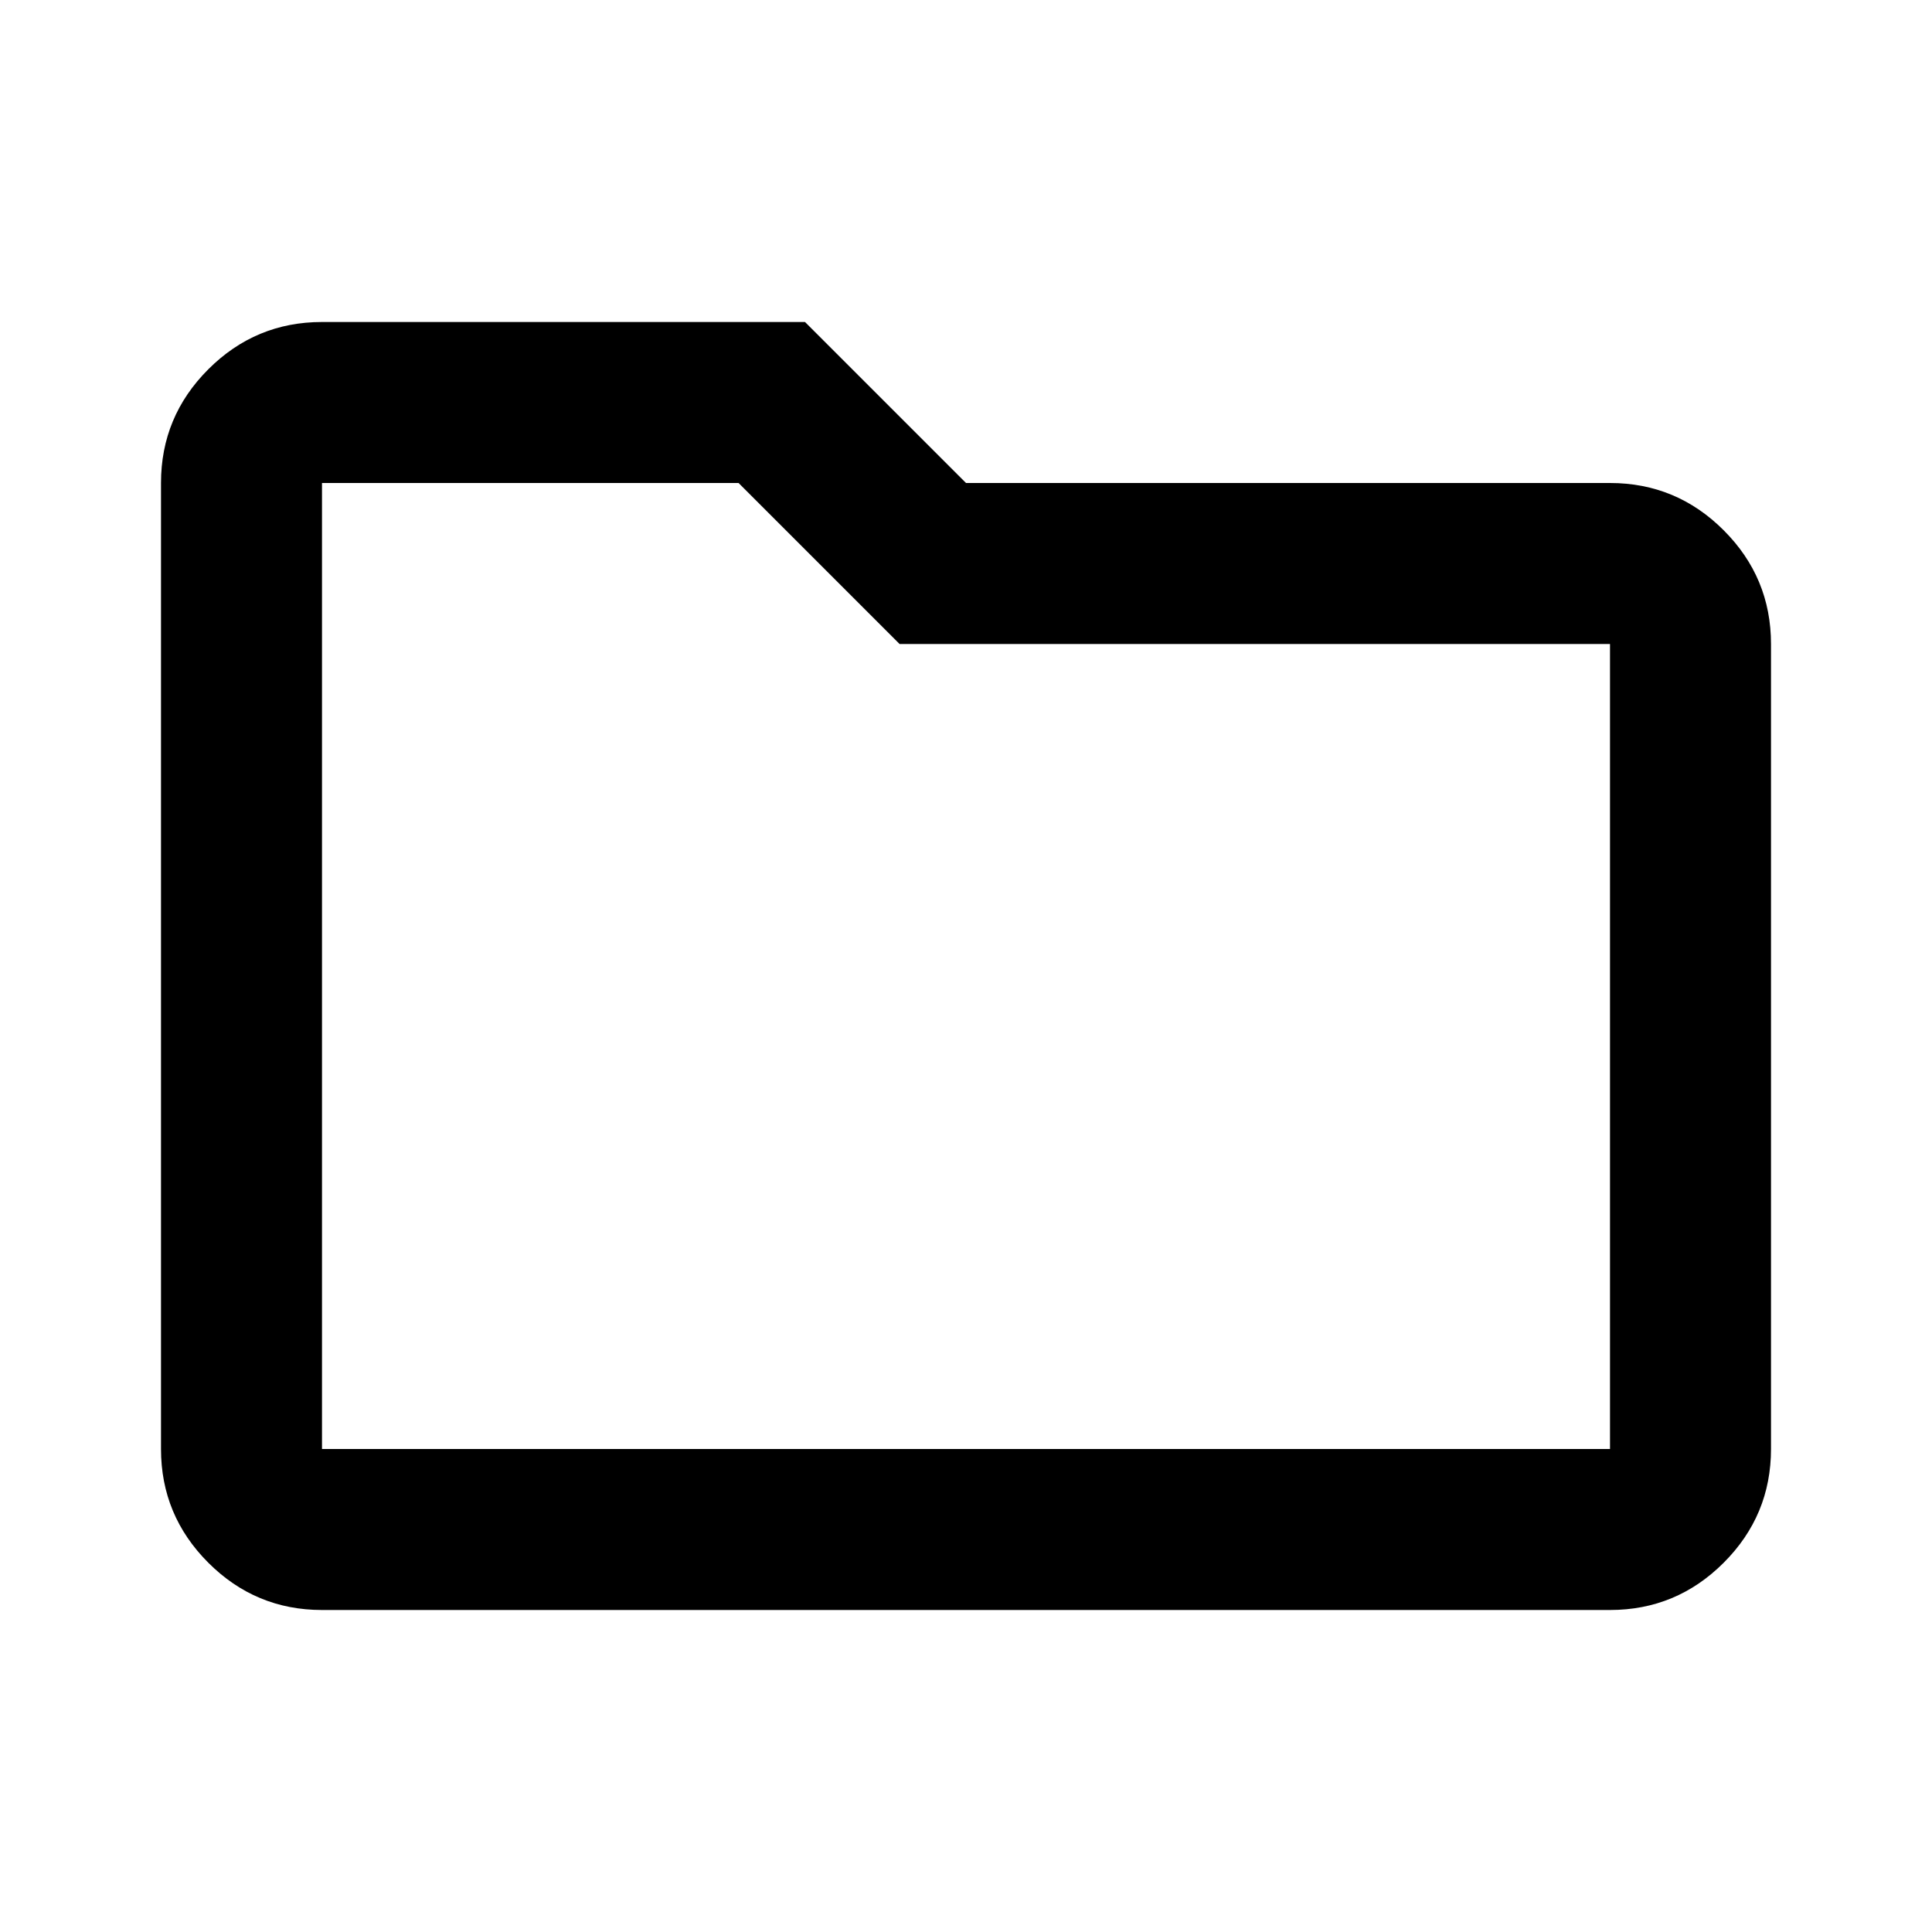
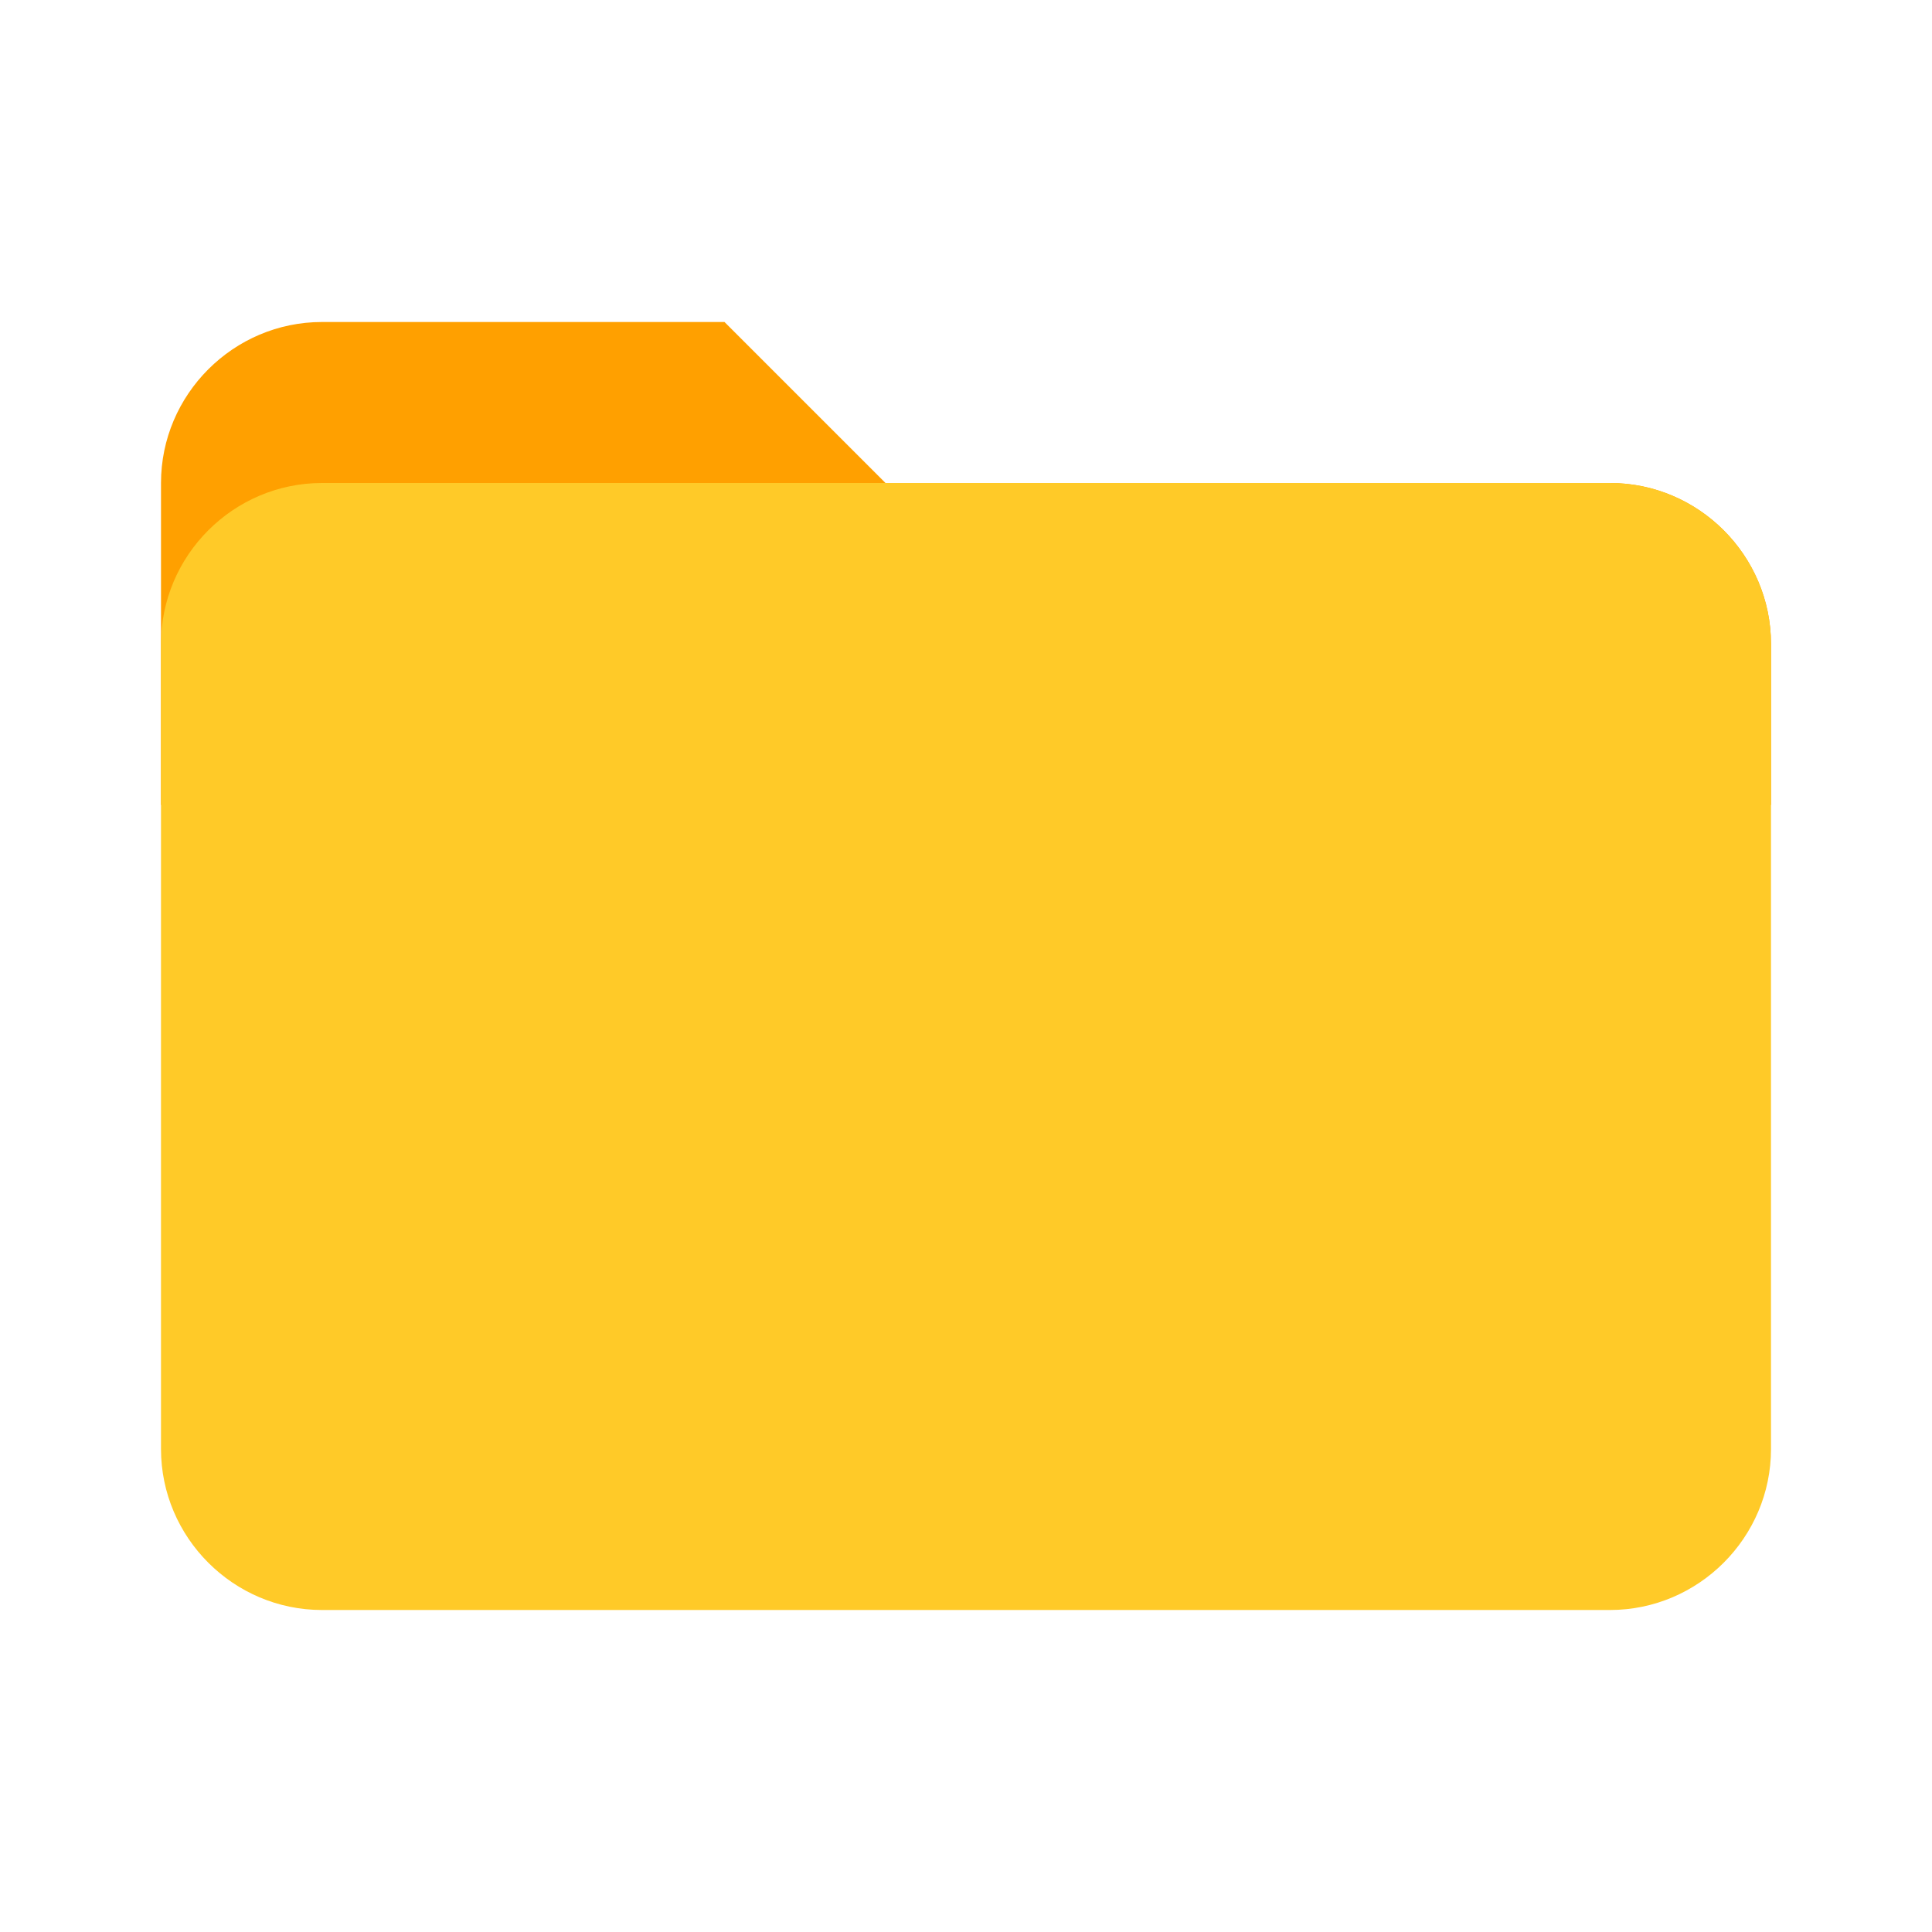
- <svg xmlns="http://www.w3.org/2000/svg" height="24" viewBox="0 -960 960 960" width="24">
-   <path d="M160-160q-33 0-56.5-23.5T80-240v-480q0-33 23.5-56.5T160-800h240l80 80h320q33 0 56.5 23.5T880-640v400q0 33-23.5 56.5T800-160H160Zm0-80h640v-400H447l-80-80H160v480Zm0 0v-480 480Z" />
+ <svg xmlns="http://www.w3.org/2000/svg" viewBox="0 0 48 48" width="48px" height="48px">
+   <path fill="#FFA000" d="M40,12H22l-4-4H8c-2.2,0-4,1.8-4,4v8h40v-4C44,13.8,42.2,12,40,12z" />
+   <path fill="#FFCA28" d="M40,12H8c-2.2,0-4,1.8-4,4v20c0,2.2,1.8,4,4,4h32c2.2,0,4-1.8,4-4V16C44,13.8,42.2,12,40,12z" />
</svg>
